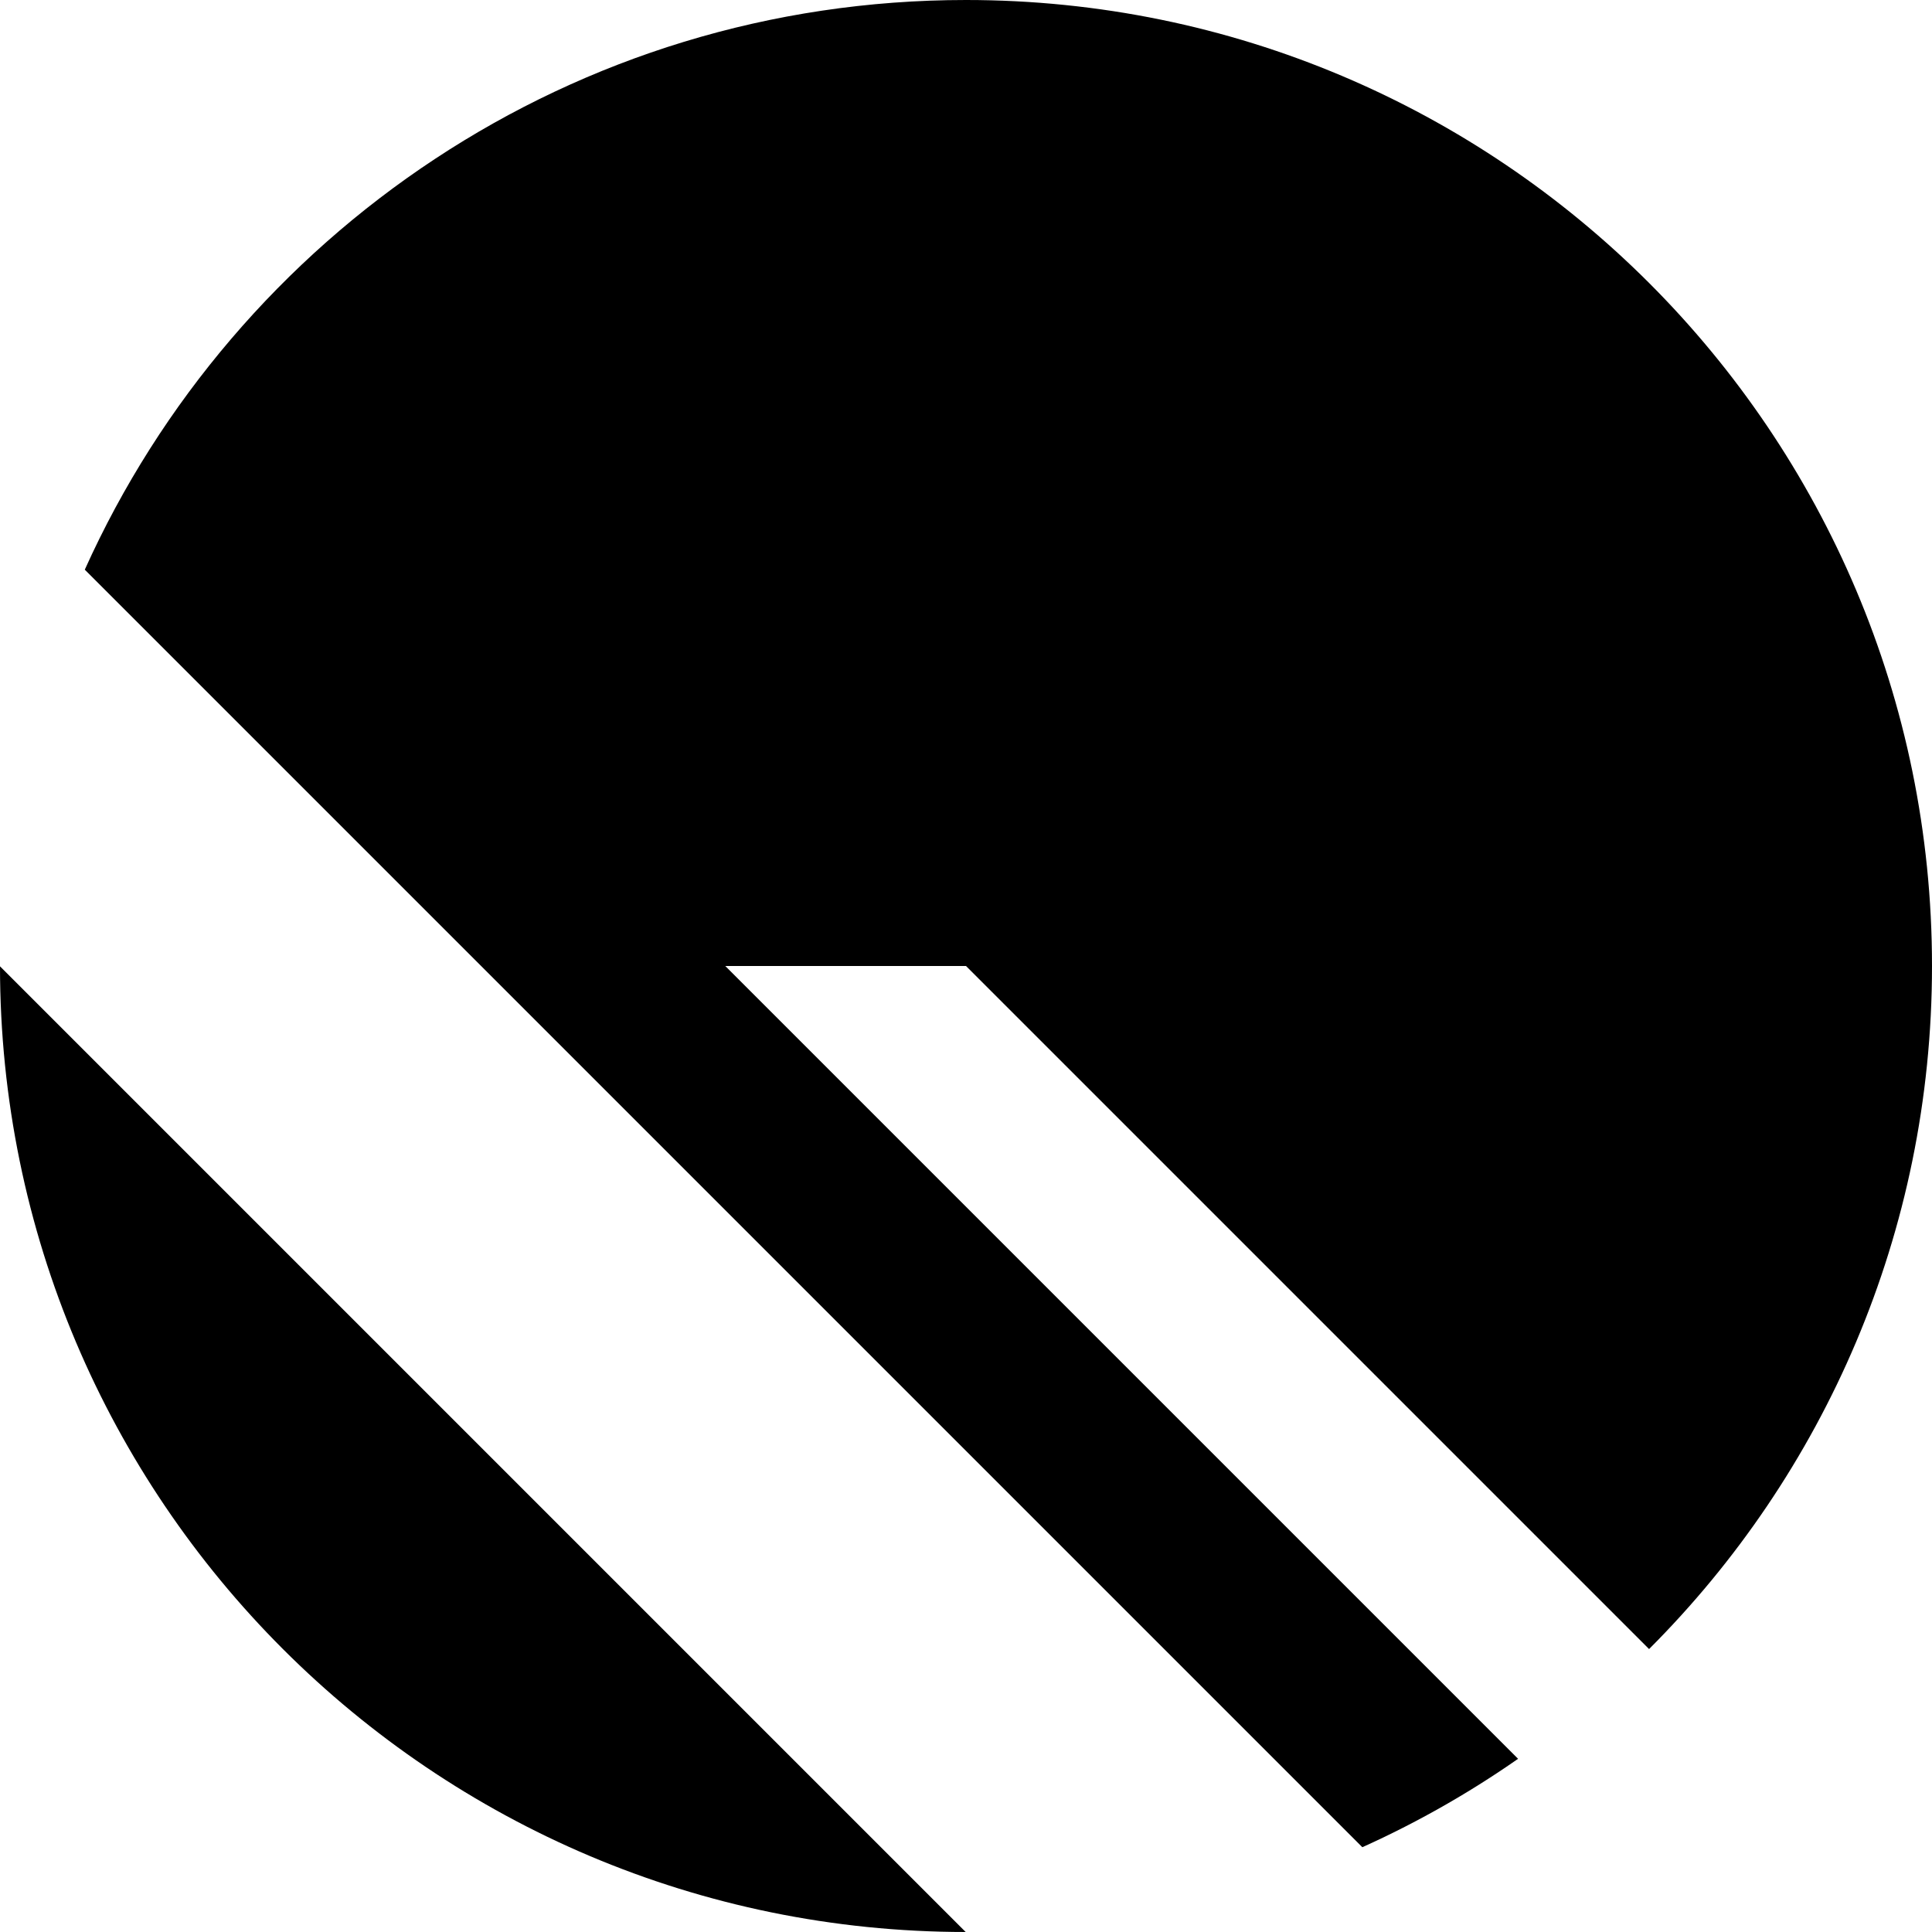
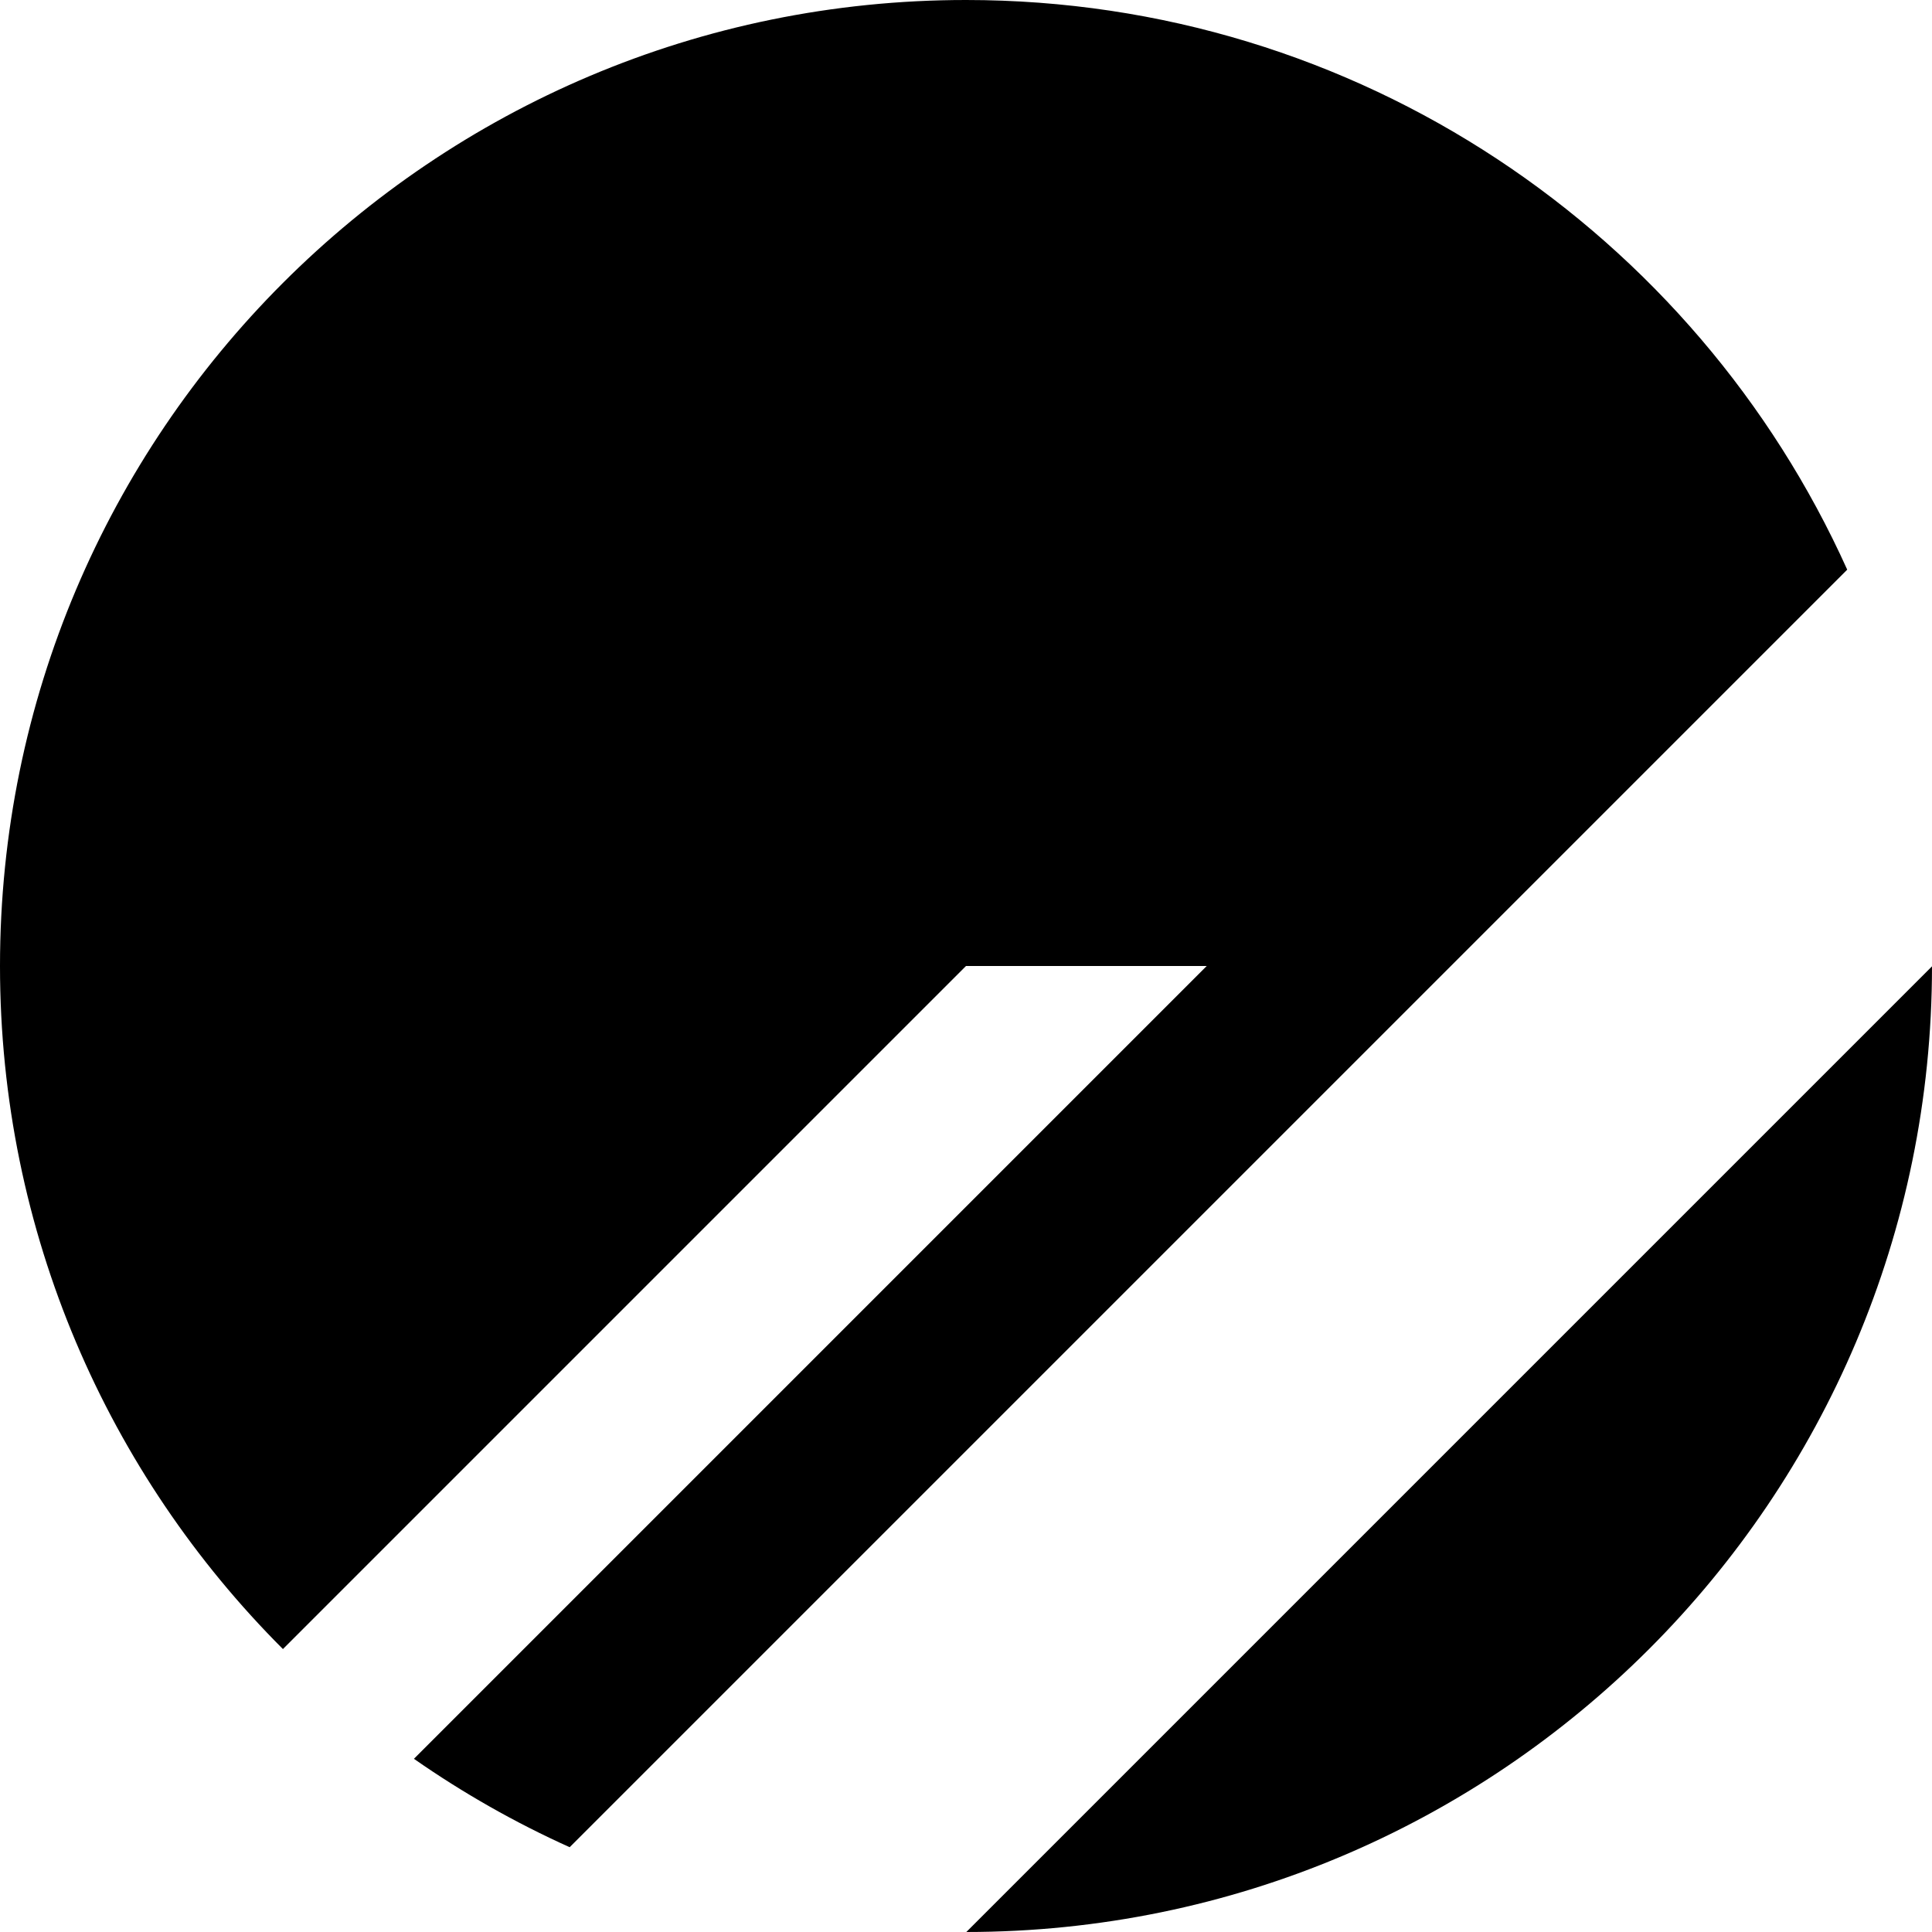
<svg xmlns="http://www.w3.org/2000/svg" width="454" height="454" viewBox="0 0 454 454" fill="none">
-   <g transform="translate(454 0) scale(-1 1)" fill="black">
-     <path d="M0 227C1.06726e-05 101.631 101.631 -1.06726e-05 227 0C319.178 8.05848e-06 398.524 54.942 434.076 133.865L133.865 434.076C120.983 428.273 108.739 421.302 97.268 413.3L283.568 227H227L66.487 387.513C25.408 346.434 -5.48004e-06 289.684 0 227Z" />
-     <path d="M454 227.078L227.078 454C352.385 453.958 453.958 352.385 454 227.078Z" />
-   </g>
+   <path d="M0 227C1.06726e-05 101.631 101.631 -1.06726e-05 227 0C319.178 8.05848e-06 398.524 54.942 434.076 133.865L133.865 434.076C120.983 428.273 108.739 421.302 97.268 413.3L283.568 227H227L66.487 387.513C25.408 346.434 -5.48004e-06 289.684 0 227Z" fill="black" />
+   <path d="M454 227.078L227.078 454C352.385 453.958 453.958 352.385 454 227.078Z" fill="black" />
</svg>
